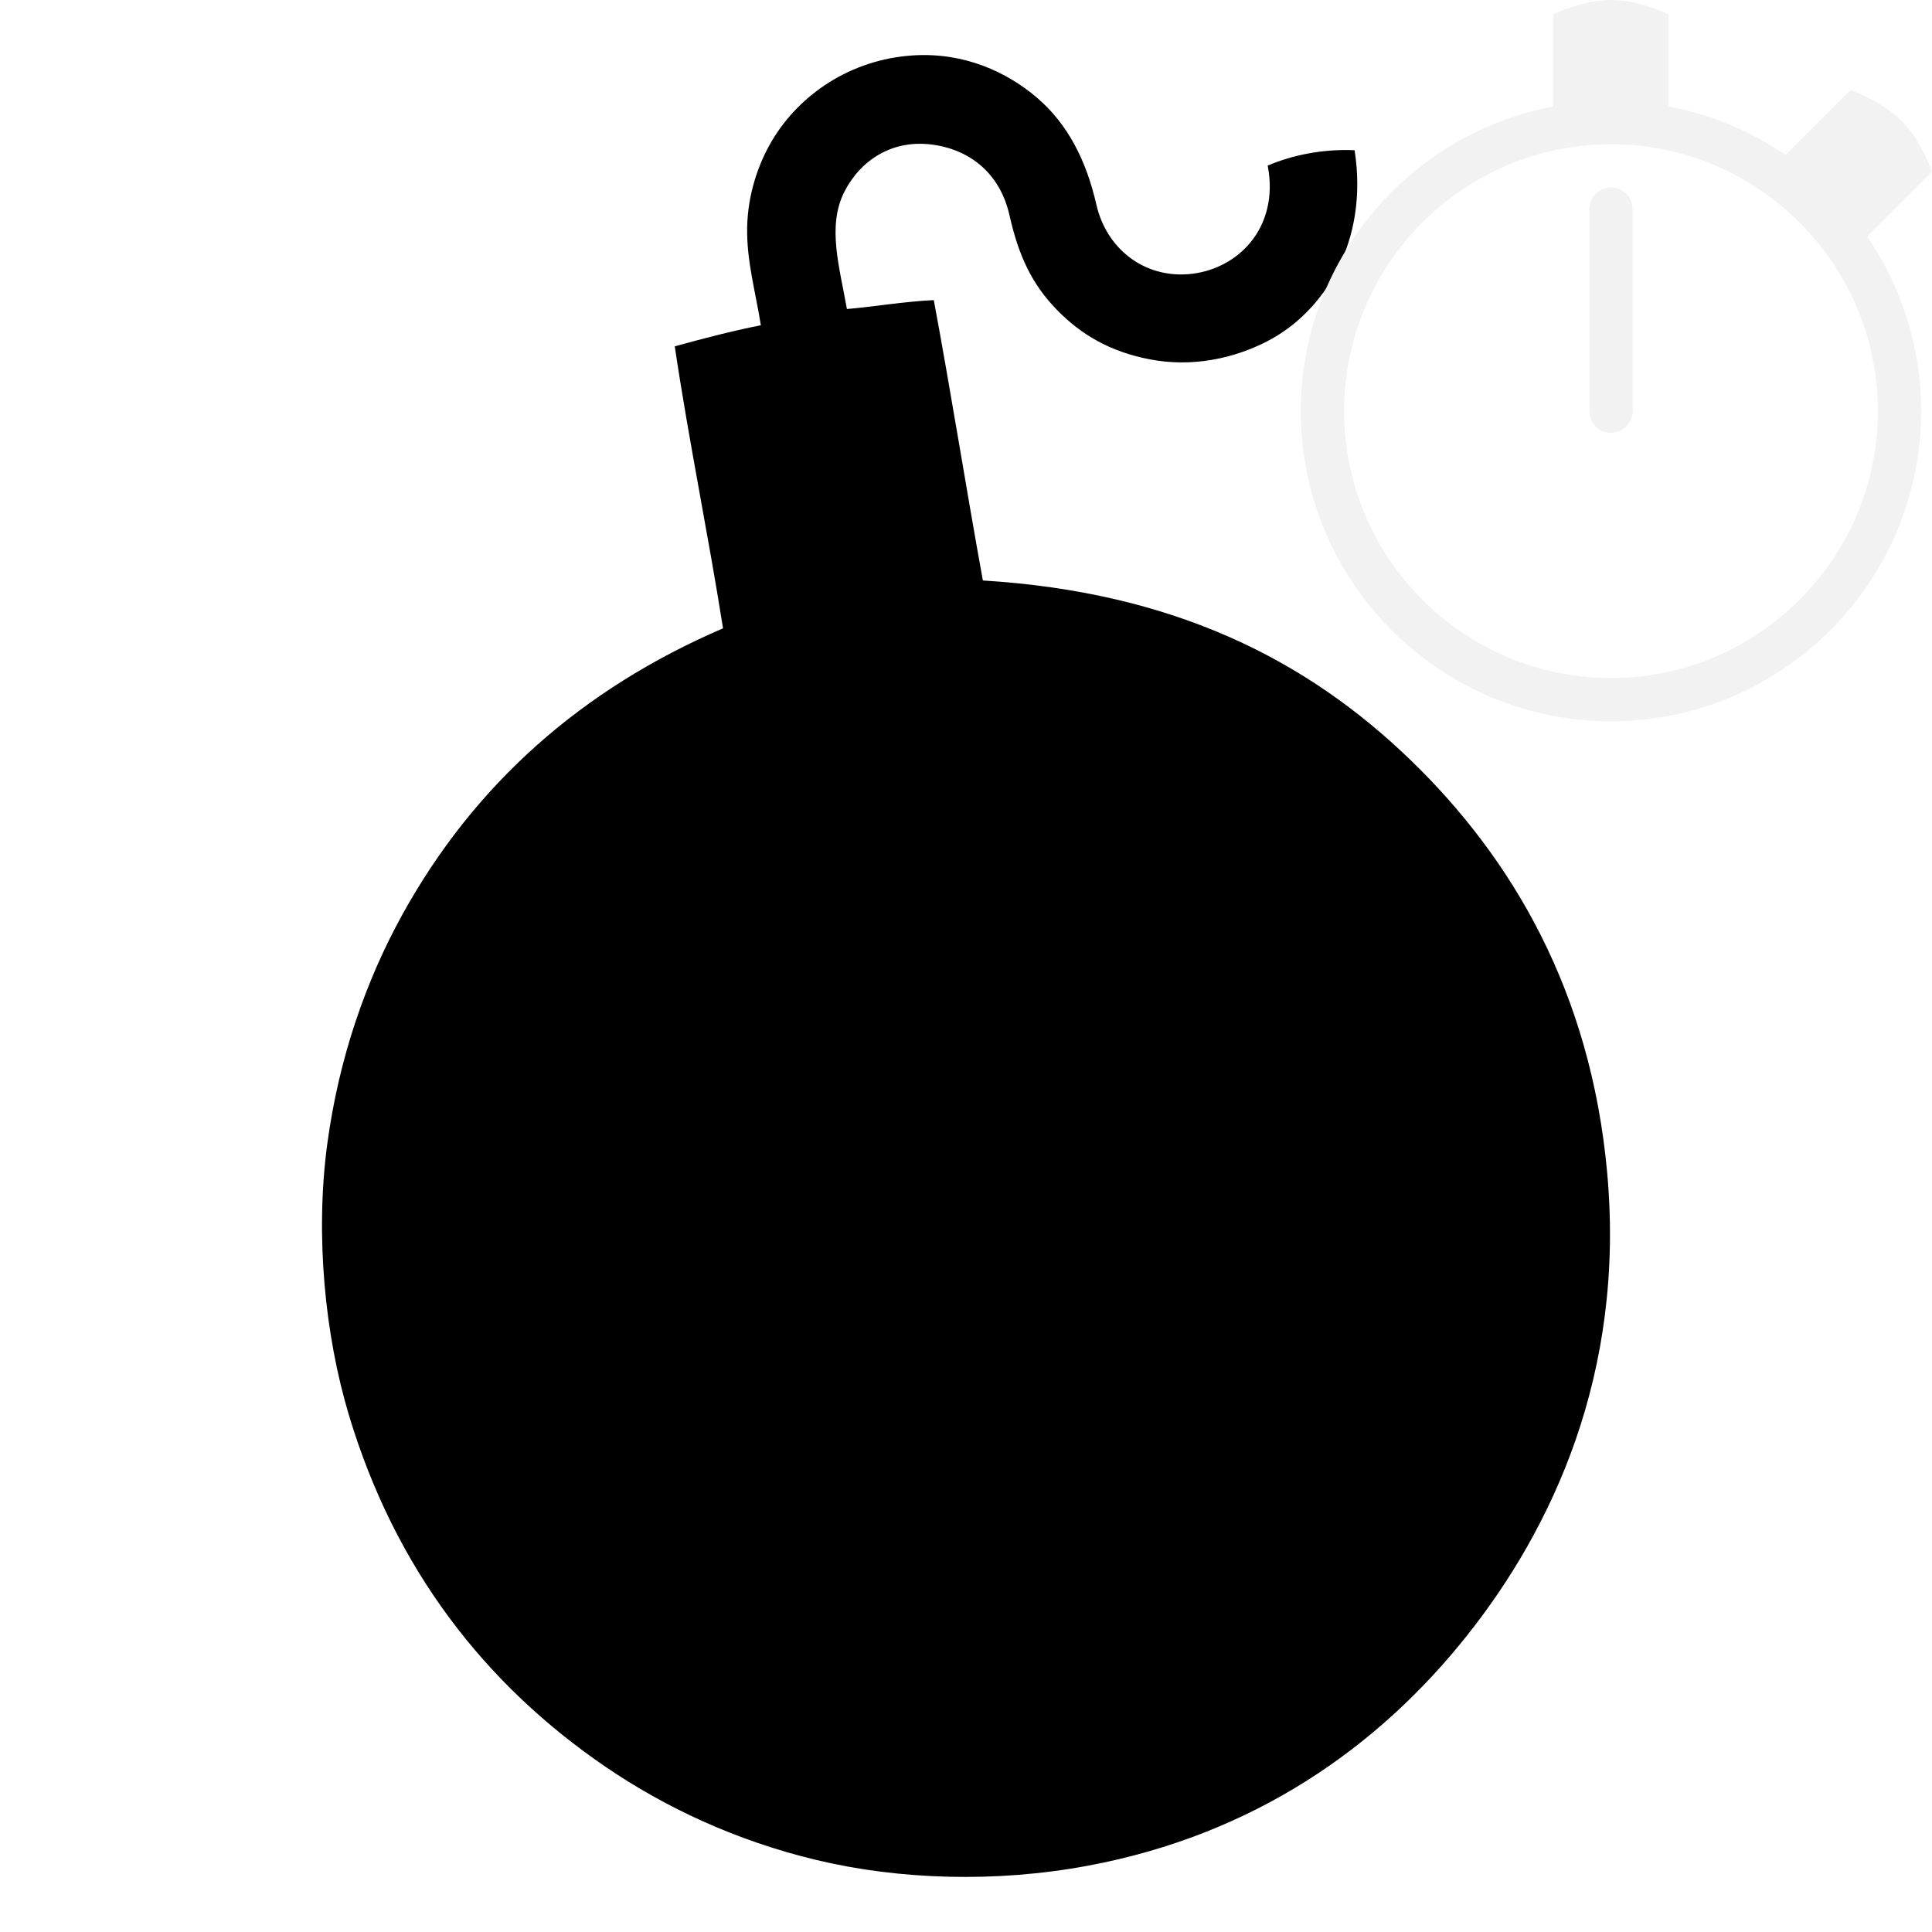
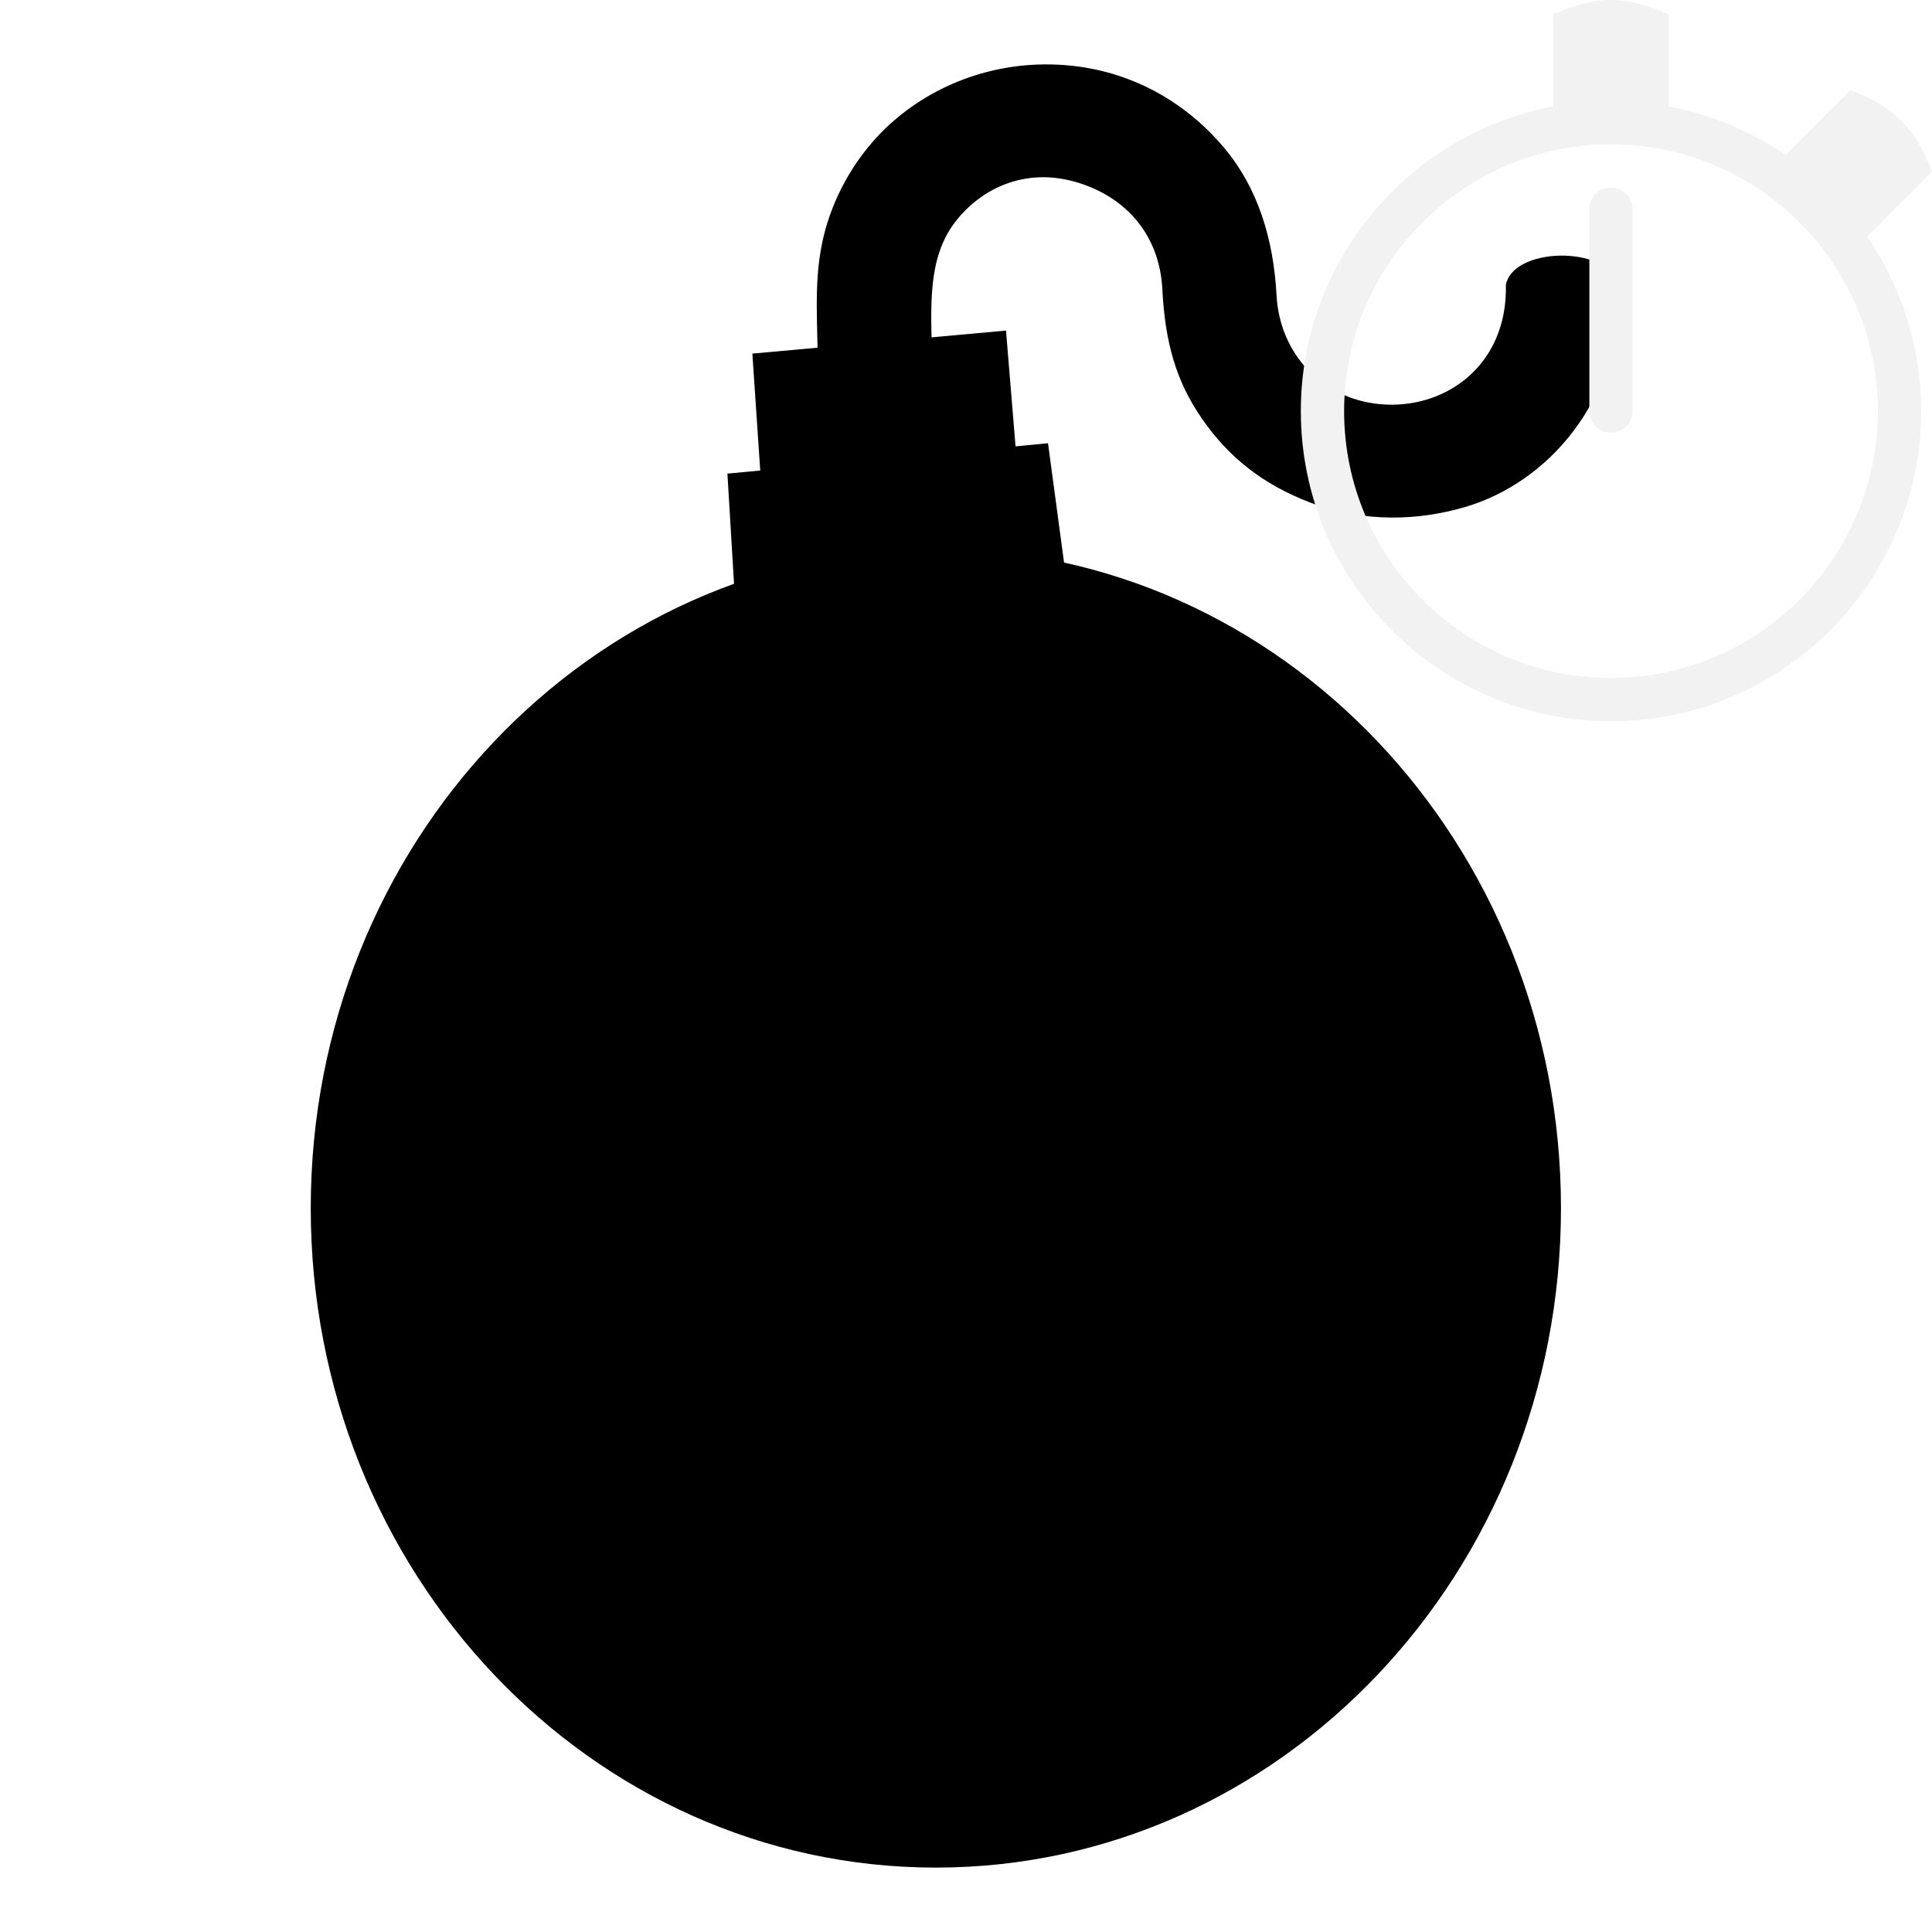
<svg xmlns="http://www.w3.org/2000/svg" enable-background="new 0 0 595.201 841.92" viewBox="0 0 75 75" version="1.1" id="svg1" width="75" height="75" xml:space="preserve">
  <defs id="defs1" />
-   <path d="m 49.212,6.429 c 0.921,-0.397 2.103,-0.652 3.373,-0.598 0.555,3.537 -1.171,6.281 -3.404,7.424 -1.28,0.655 -2.883,1.018 -4.56,0.692 -1.514,-0.294 -2.644,-0.945 -3.592,-1.919 C 40.06,11.033 39.542,9.933 39.186,8.347 38.865,6.917 37.866,5.909 36.375,5.642 c -1.739,-0.311 -2.995,0.623 -3.592,1.793 -0.686,1.345 -0.192,2.924 0.094,4.561 1.03,-0.085 2.209,-0.291 3.373,-0.346 0.669,3.594 1.249,7.277 1.905,10.884 7.42,0.455 12.58,3.079 16.615,6.983 3.933,3.806 6.984,8.976 7.621,16.012 0.706,7.804 -2.145,13.826 -5.466,17.993 -3.413,4.285 -8.216,7.692 -14.679,8.902 -3.589,0.672 -7.341,0.55 -10.556,-0.22 C 28.537,71.449 25.793,70.146 23.508,68.588 18.819,65.389 15.337,60.9 13.545,54.935 12.609,51.819 12.233,47.939 12.702,44.429 c 0.456,-3.409 1.532,-6.411 2.905,-8.902 2.803,-5.087 6.978,-8.776 12.461,-11.136 -0.583,-3.691 -1.32,-7.227 -1.874,-10.947 1.089,-0.298 2.186,-0.587 3.342,-0.818 -0.21,-1.329 -0.557,-2.495 -0.531,-3.806 0.025,-1.256 0.417,-2.441 0.968,-3.366 1.06,-1.78 3.038,-3.146 5.466,-3.303 2.001,-0.129 3.661,0.656 4.81,1.636 1.215,1.036 1.928,2.471 2.311,4.152 0.387,1.702 1.827,2.838 3.56,2.705 1.92,-0.147 3.56,-1.801 3.092,-4.215 z" fill-rule="evenodd" id="path1" style="stroke-width:0.131" />
+   <g id="g2" transform="matrix(0.8130909,0,0,0.8130909,10.35169,0.2600426)">
+     <path id="rect4-9" style="stroke:#f2f2f2;stroke-width:0" d="M 21.998,22.293 37.305,20.843 40.225,42.579 23.148,41.46 Z" />
+     <path d="m 37.072,2.756 c -3.306,0.045 -6.228,1.516 -8.121,3.674 -1.125,1.282 -2.07,3.012 -2.451,4.953 -0.393,2.003 -0.171,3.886 -0.193,5.975 l 5.457,-0.607 c -0.044,-2.397 -0.233,-4.723 1.102,-6.465 1.264,-1.649 3.508,-2.749 6.178,-1.783 2.289,0.828 3.599,2.671 3.719,4.979 0.132,2.558 0.653,4.409 1.916,6.223 1.236,1.774 2.848,3.099 5.166,3.977 2.568,0.972 5.208,0.853 7.414,0.193 3.849,-1.151 7.331,-4.927 7.416,-10.568 -0.744,-1.991 -5.223,-1.797 -5.51,-0.012 0.084,3.875 -2.963,5.984 -6.045,5.678 C 50.336,18.695 48.366,16.533 48.216,13.785 48.068,11.071 47.326,8.647 45.683,6.701 44.325,5.092 42.307,3.607 39.675,3.022 39.299,2.938 38.91,2.871 38.509,2.826 c -0.486,-0.054 -0.965,-0.077 -1.438,-0.07 z" style="fill-rule:evenodd;stroke-width:0.208" id="path7-2" />
+     <g id="g4" transform="translate(0,13.11094)">
+       <ellipse style="fill:#000000;stroke:#f2f2f2;stroke-width:0" id="path3-0" cx="31.95" cy="44.25" rx="29.845" ry="31.485" />
+       <g id="g12" transform="matrix(1.442208,-0.3021223,0.3021223,1.442208,-33.1953,-24.78405)" />
+     </g>
+     <path id="rect5-2" style="stroke:#f2f2f2;stroke-width:0" d="M 23.189,16.563 35.299,15.463 36.162,25.939 23.938,27.669 Z" />
+   </g>
  <g id="g1" transform="matrix(0.28,0,0,0.28,50.49832,0)" style="fill:#f2f2f2">
    <path d="m 43,26 c -1.656,0 -3,1.343 -3,3 v 28 c 0,1.657 1.344,3 3,3 1.656,0 3,-1.343 3,-3 V 29 c 0,-1.657 -1.344,-3 -3,-3 z" id="path1-3" style="fill:#f2f2f2" />
    <path d="m 87.506,23.807 c 0,0 -1.414,-4.242 -4.243,-7.07 -2.829,-2.828 -7.07,-4.243 -7.07,-4.243 l -8.988,8.988 C 62.408,18.202 56.916,15.876 51,14.758 V 2 C 51,2 47,0 43,0 39,0 35,2 35,2 V 14.758 C 15.102,18.52 0,36.024 0,57 0,80.71 19.29,100 43,100 66.71,100 86,80.71 86,57 86,48.029 83.235,39.695 78.518,32.795 Z M 43,94 C 22.598,94 6,77.402 6,57 6,36.598 22.598,20 43,20 63.402,20 80,36.598 80,57 80,77.402 63.402,94 43,94 Z" id="path2" style="fill:#f2f2f2" />
  </g>
</svg>
